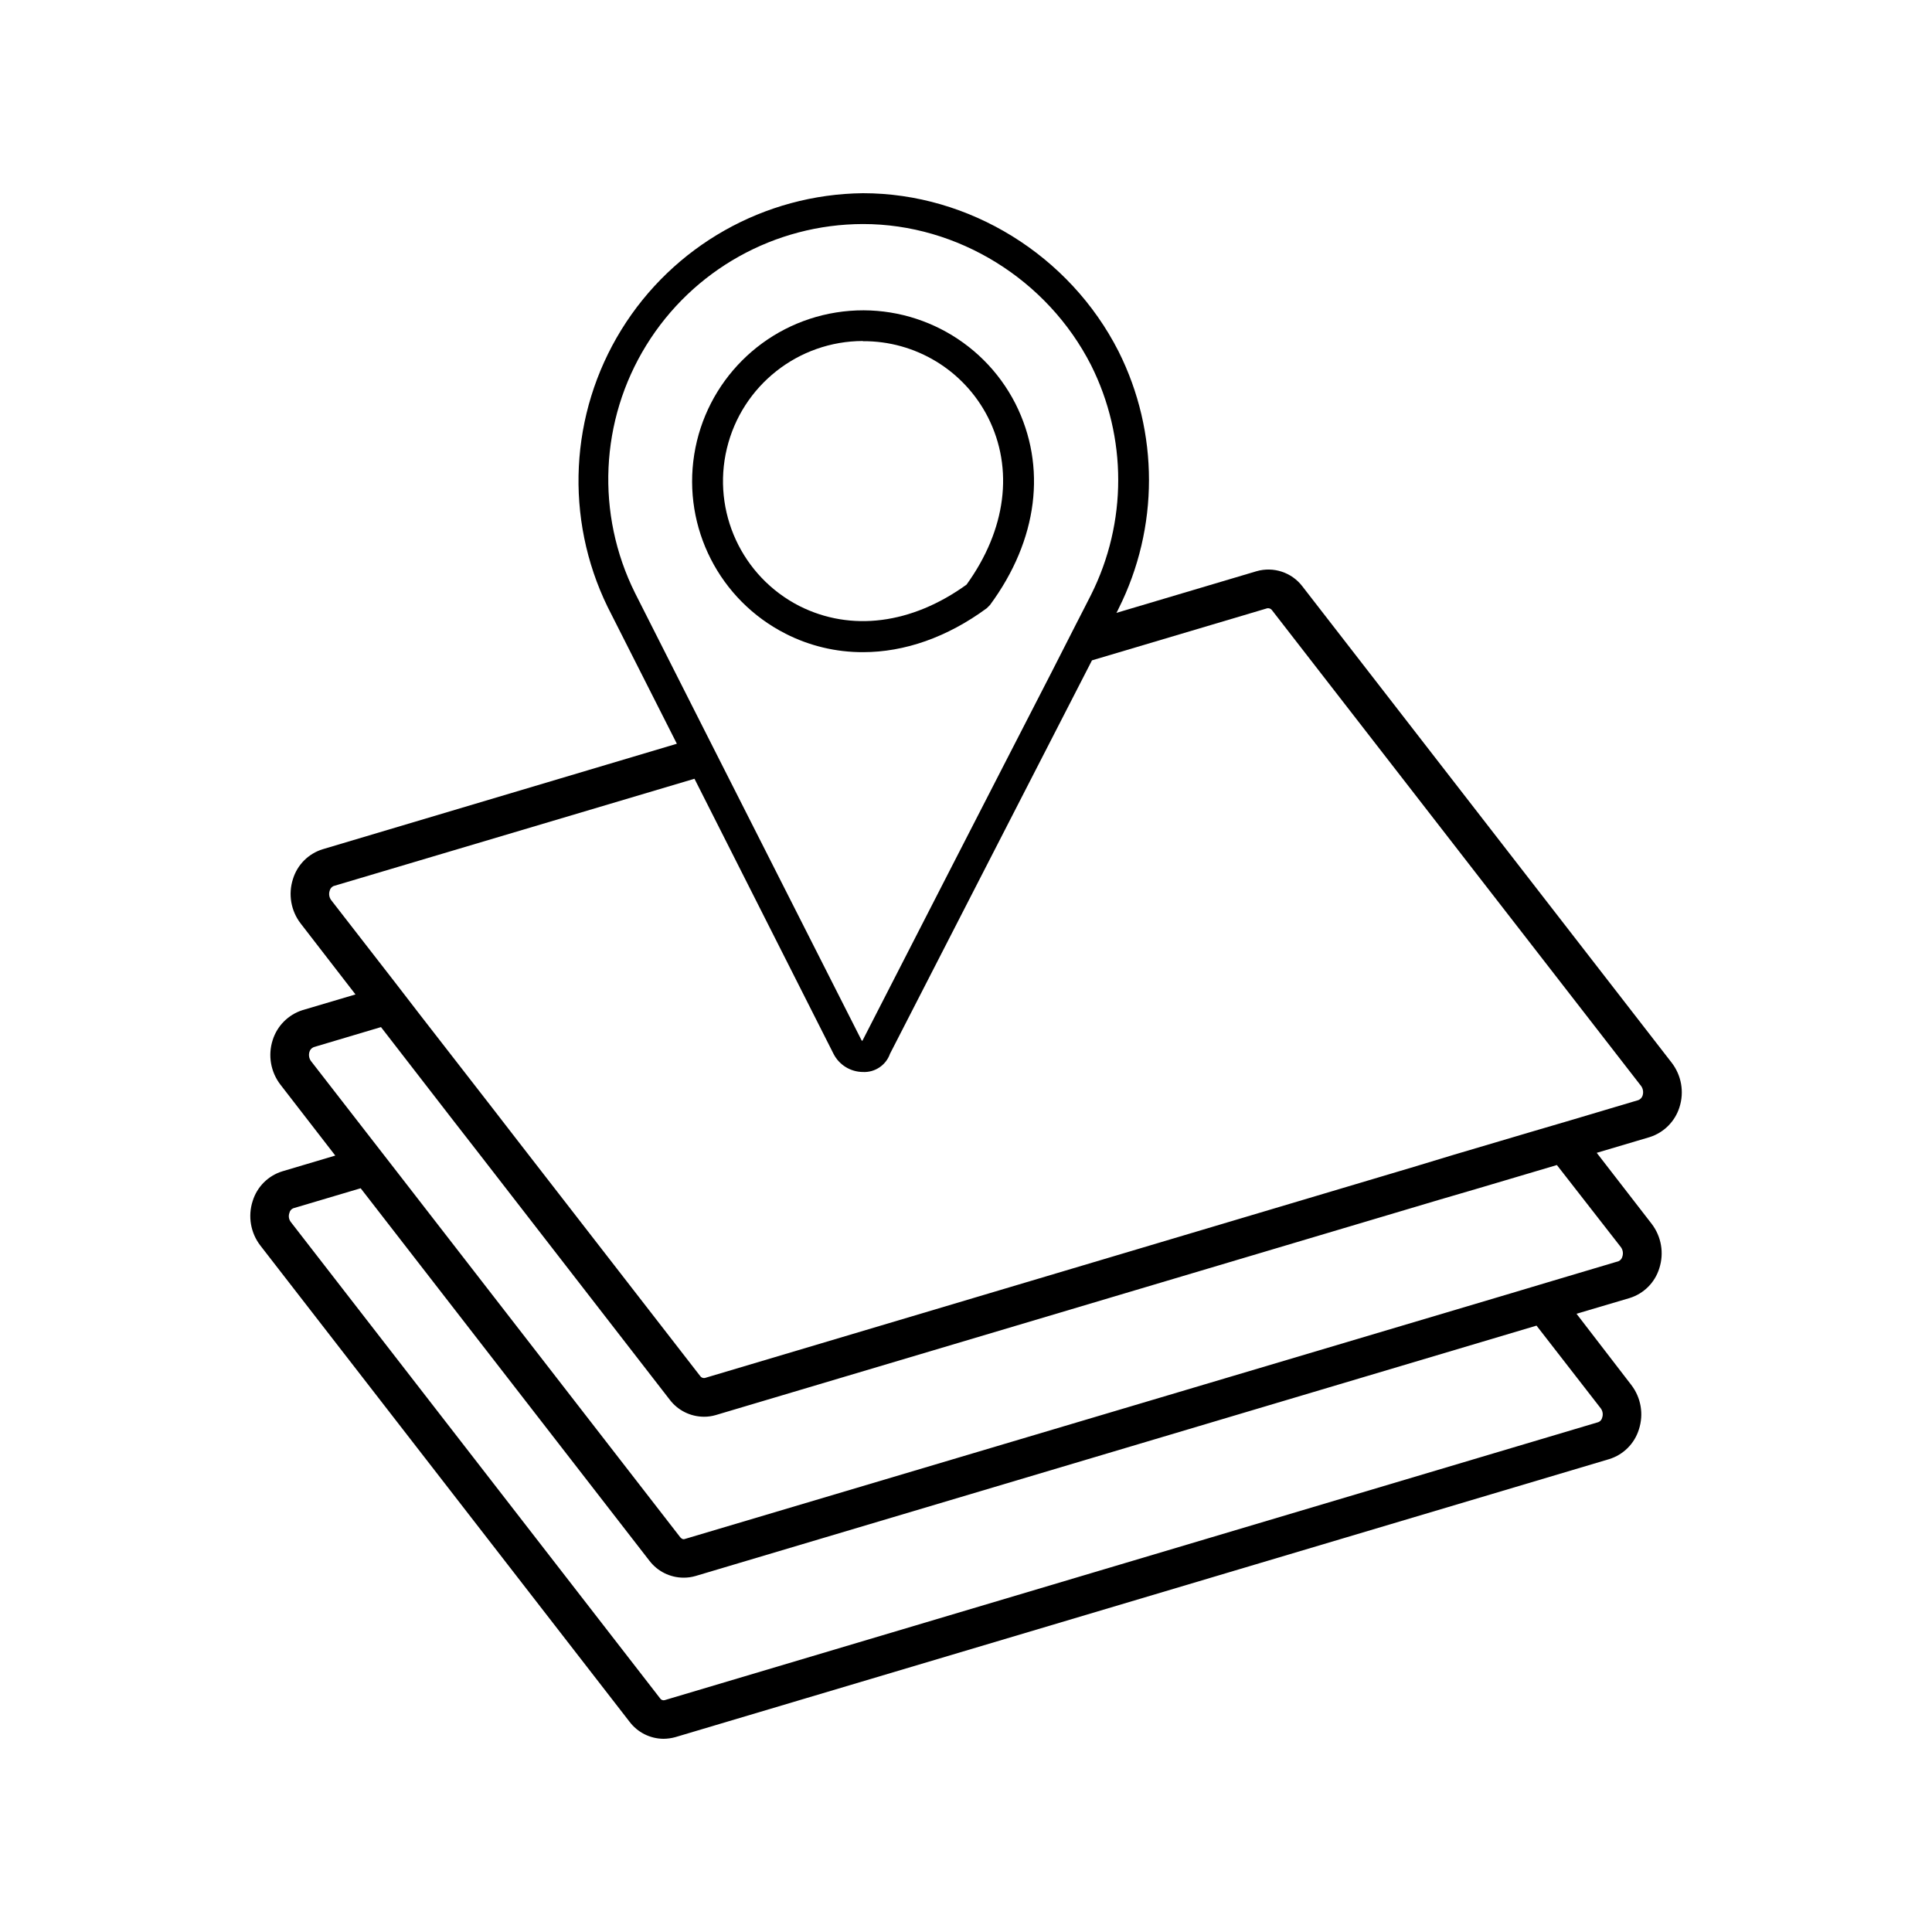
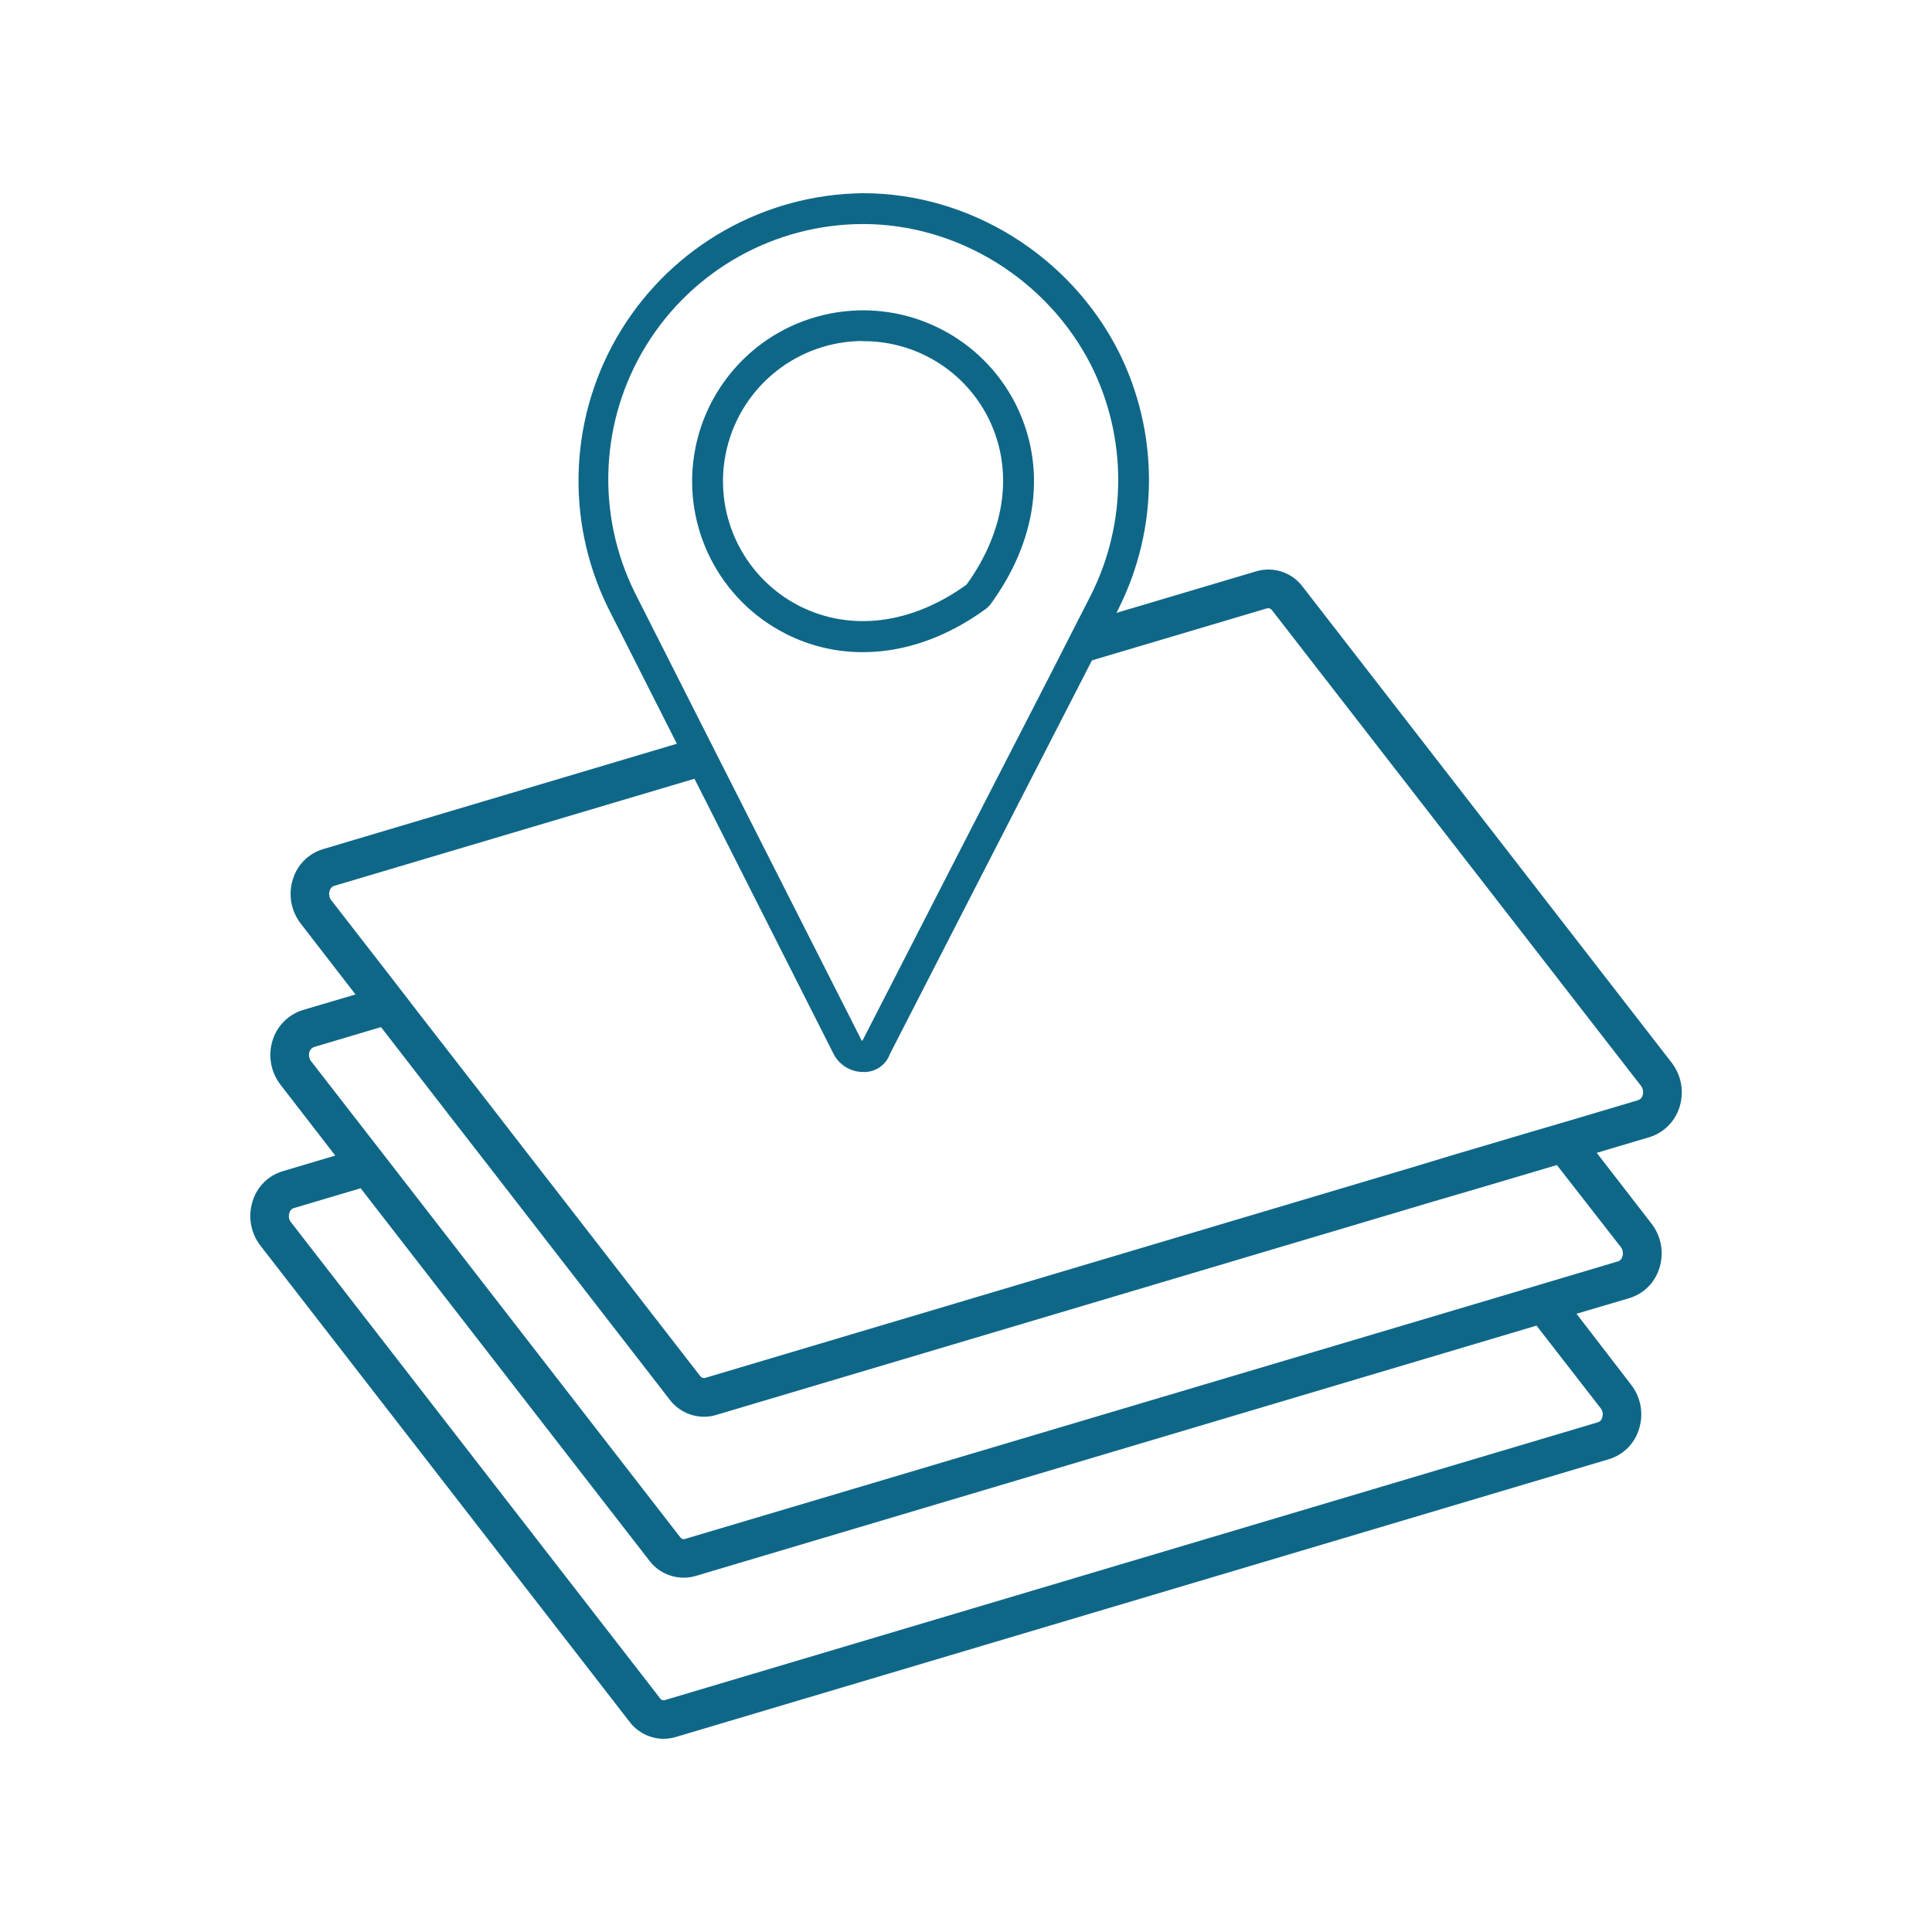
<svg xmlns="http://www.w3.org/2000/svg" id="Layer_1" data-name="Layer 1" viewBox="0 0 500 500">
  <defs>
-     <style>.cls-1{fill:fff;}</style>
+     <style>.cls-1{fill:#0f6788;}</style>
  </defs>
  <path class="cls-1" d="M432.61,275,337.09,151.79a11.07,11.07,0,0,0-11.93-3.95l-36.23,10.77a11,11,0,0,0,.55-1.08,74.32,74.32,0,0,0,0-66.59l0,0C276.8,66,250.82,50,223.33,50a74.44,74.44,0,0,0-66.07,107.09l17.91,35.39-91.65,27.3a11.62,11.62,0,0,0-7.7,7.7,12.53,12.53,0,0,0,2,11.53L92,257.36l-13.73,4.07a11.86,11.86,0,0,0-7.7,7.74,12.58,12.58,0,0,0,2,11.53l14.2,18.36-13.68,4.07a11.6,11.6,0,0,0-7.7,7.7,12.52,12.52,0,0,0,2,11.53l95.52,123.21A11.11,11.11,0,0,0,171.7,450a11.91,11.91,0,0,0,3.11-.44l241.64-71.94a11.64,11.64,0,0,0,7.7-7.7,12.5,12.5,0,0,0-2-11.53L408,340l13.72-4.06a11.64,11.64,0,0,0,7.71-7.71,12.57,12.57,0,0,0-2-11.53l-14.2-18.35,13.72-4.07a11.84,11.84,0,0,0,7.7-7.74A12.57,12.57,0,0,0,432.61,275ZM164.36,153.5a66.05,66.05,0,0,1,59-95.52c24.5,0,47.68,14.32,59,36.51a66.32,66.32,0,0,1,0,59.45c-1,2-2.39,4.67-4,7.82-1.79,3.51-3.91,7.66-6.26,12.29-7.34,14.24-16.8,32.72-25.46,49.56-14.48,28.21-22.78,44.41-23.46,45.76-.08,0-.2-.08-.24-.2L187.5,199.23l-4.59-9.06Zm249.93,211a2.59,2.59,0,0,1,.36,2.36,1.64,1.64,0,0,1-1,1.19L172,440a1.08,1.08,0,0,1-1.2-.51L75.26,316.25a2.46,2.46,0,0,1-.36-2.35,1.65,1.65,0,0,1,1-1.2l17.44-5.18,74.73,96.4a11.15,11.15,0,0,0,8.82,4.38,10.8,10.8,0,0,0,3.11-.43l217.65-64.8Zm5.23-41.69a2.69,2.69,0,0,1,.36,2.35,1.8,1.8,0,0,1-1,1.24l-17.43,5.19-10.26,3.07-214,63.64c-.52.2-1-.28-1.16-.48l-72.38-93.37L97.09,296,80.45,274.56a2.7,2.7,0,0,1-.36-2.36A1.91,1.91,0,0,1,81.17,271l17.43-5.19L117.32,290l6.58,8.46,49.44,63.8a11.16,11.16,0,0,0,8.81,4.39,10.5,10.5,0,0,0,3.12-.44l187.17-55.7,10.25-3,20.23-6Zm5.59-39.3a1.89,1.89,0,0,1-1.08,1.19l-17.44,5.19-10.21,3-20.27,6L365.85,302,182.39,356.63a1.22,1.22,0,0,1-1.19-.52l-47.09-60.72-6.54-8.46-18.75-24.14-6.55-8.5L85.67,232.9a2.66,2.66,0,0,1-.35-2.39,1.8,1.8,0,0,1,1-1.2l93.41-27.77,36,71.22a8.59,8.59,0,0,0,7.54,4.67,7.07,7.07,0,0,0,7.06-4.71c.4-.75,11.53-22.46,23.34-45.48,10.1-19.63,21.31-41.5,28.93-56.34L328,157.41a.78.78,0,0,1,.28,0,1.29,1.29,0,0,1,.92.52L424.75,281.1A2.78,2.78,0,0,1,425.11,283.5Z" />
  <path class="cls-1" d="M203.3,164a43.86,43.86,0,0,0,20.07,4.78c10.69,0,21.75-3.83,32-11.37l.84-.84c12.41-16.83,14.8-35.83,6.58-52.11A44.25,44.25,0,1,0,203.3,164Zm20-75.7A36.07,36.07,0,0,1,255.69,108c6.74,13.33,4.71,29.09-5.55,43.3-14.2,10.25-29.92,12.25-43.25,5.54a36.28,36.28,0,0,1,16.44-68.59Z" />
</svg>
